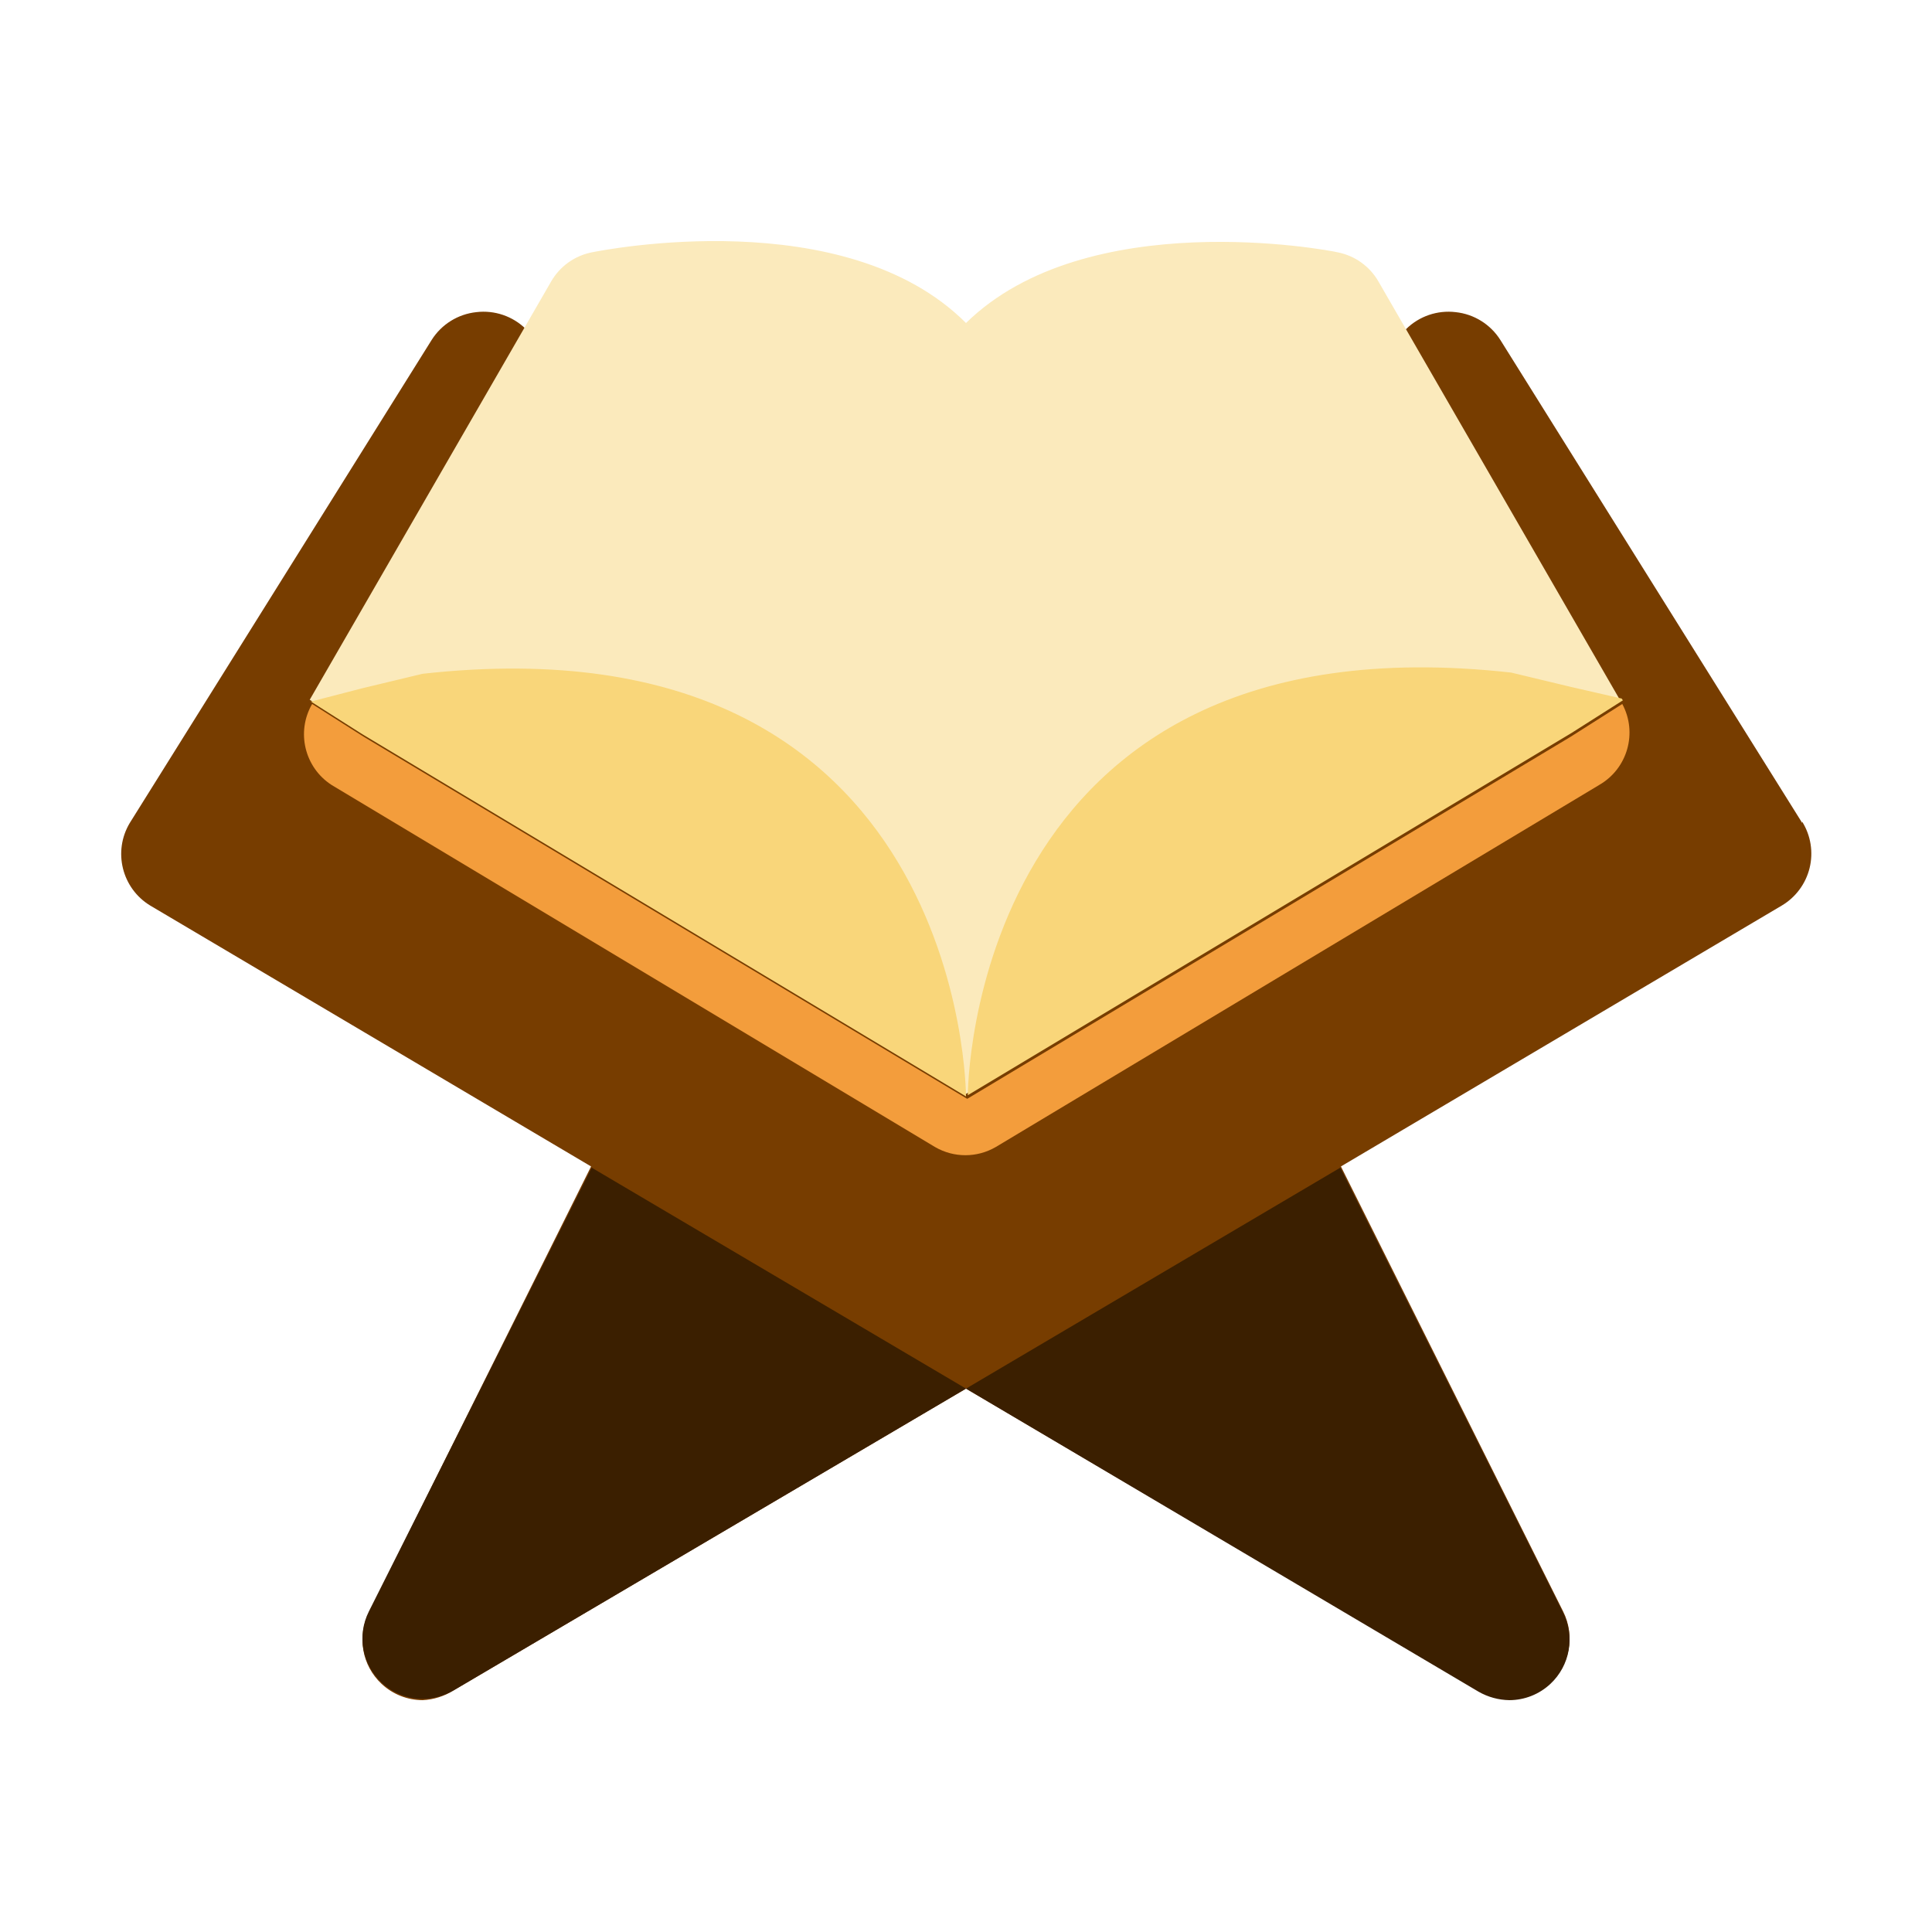
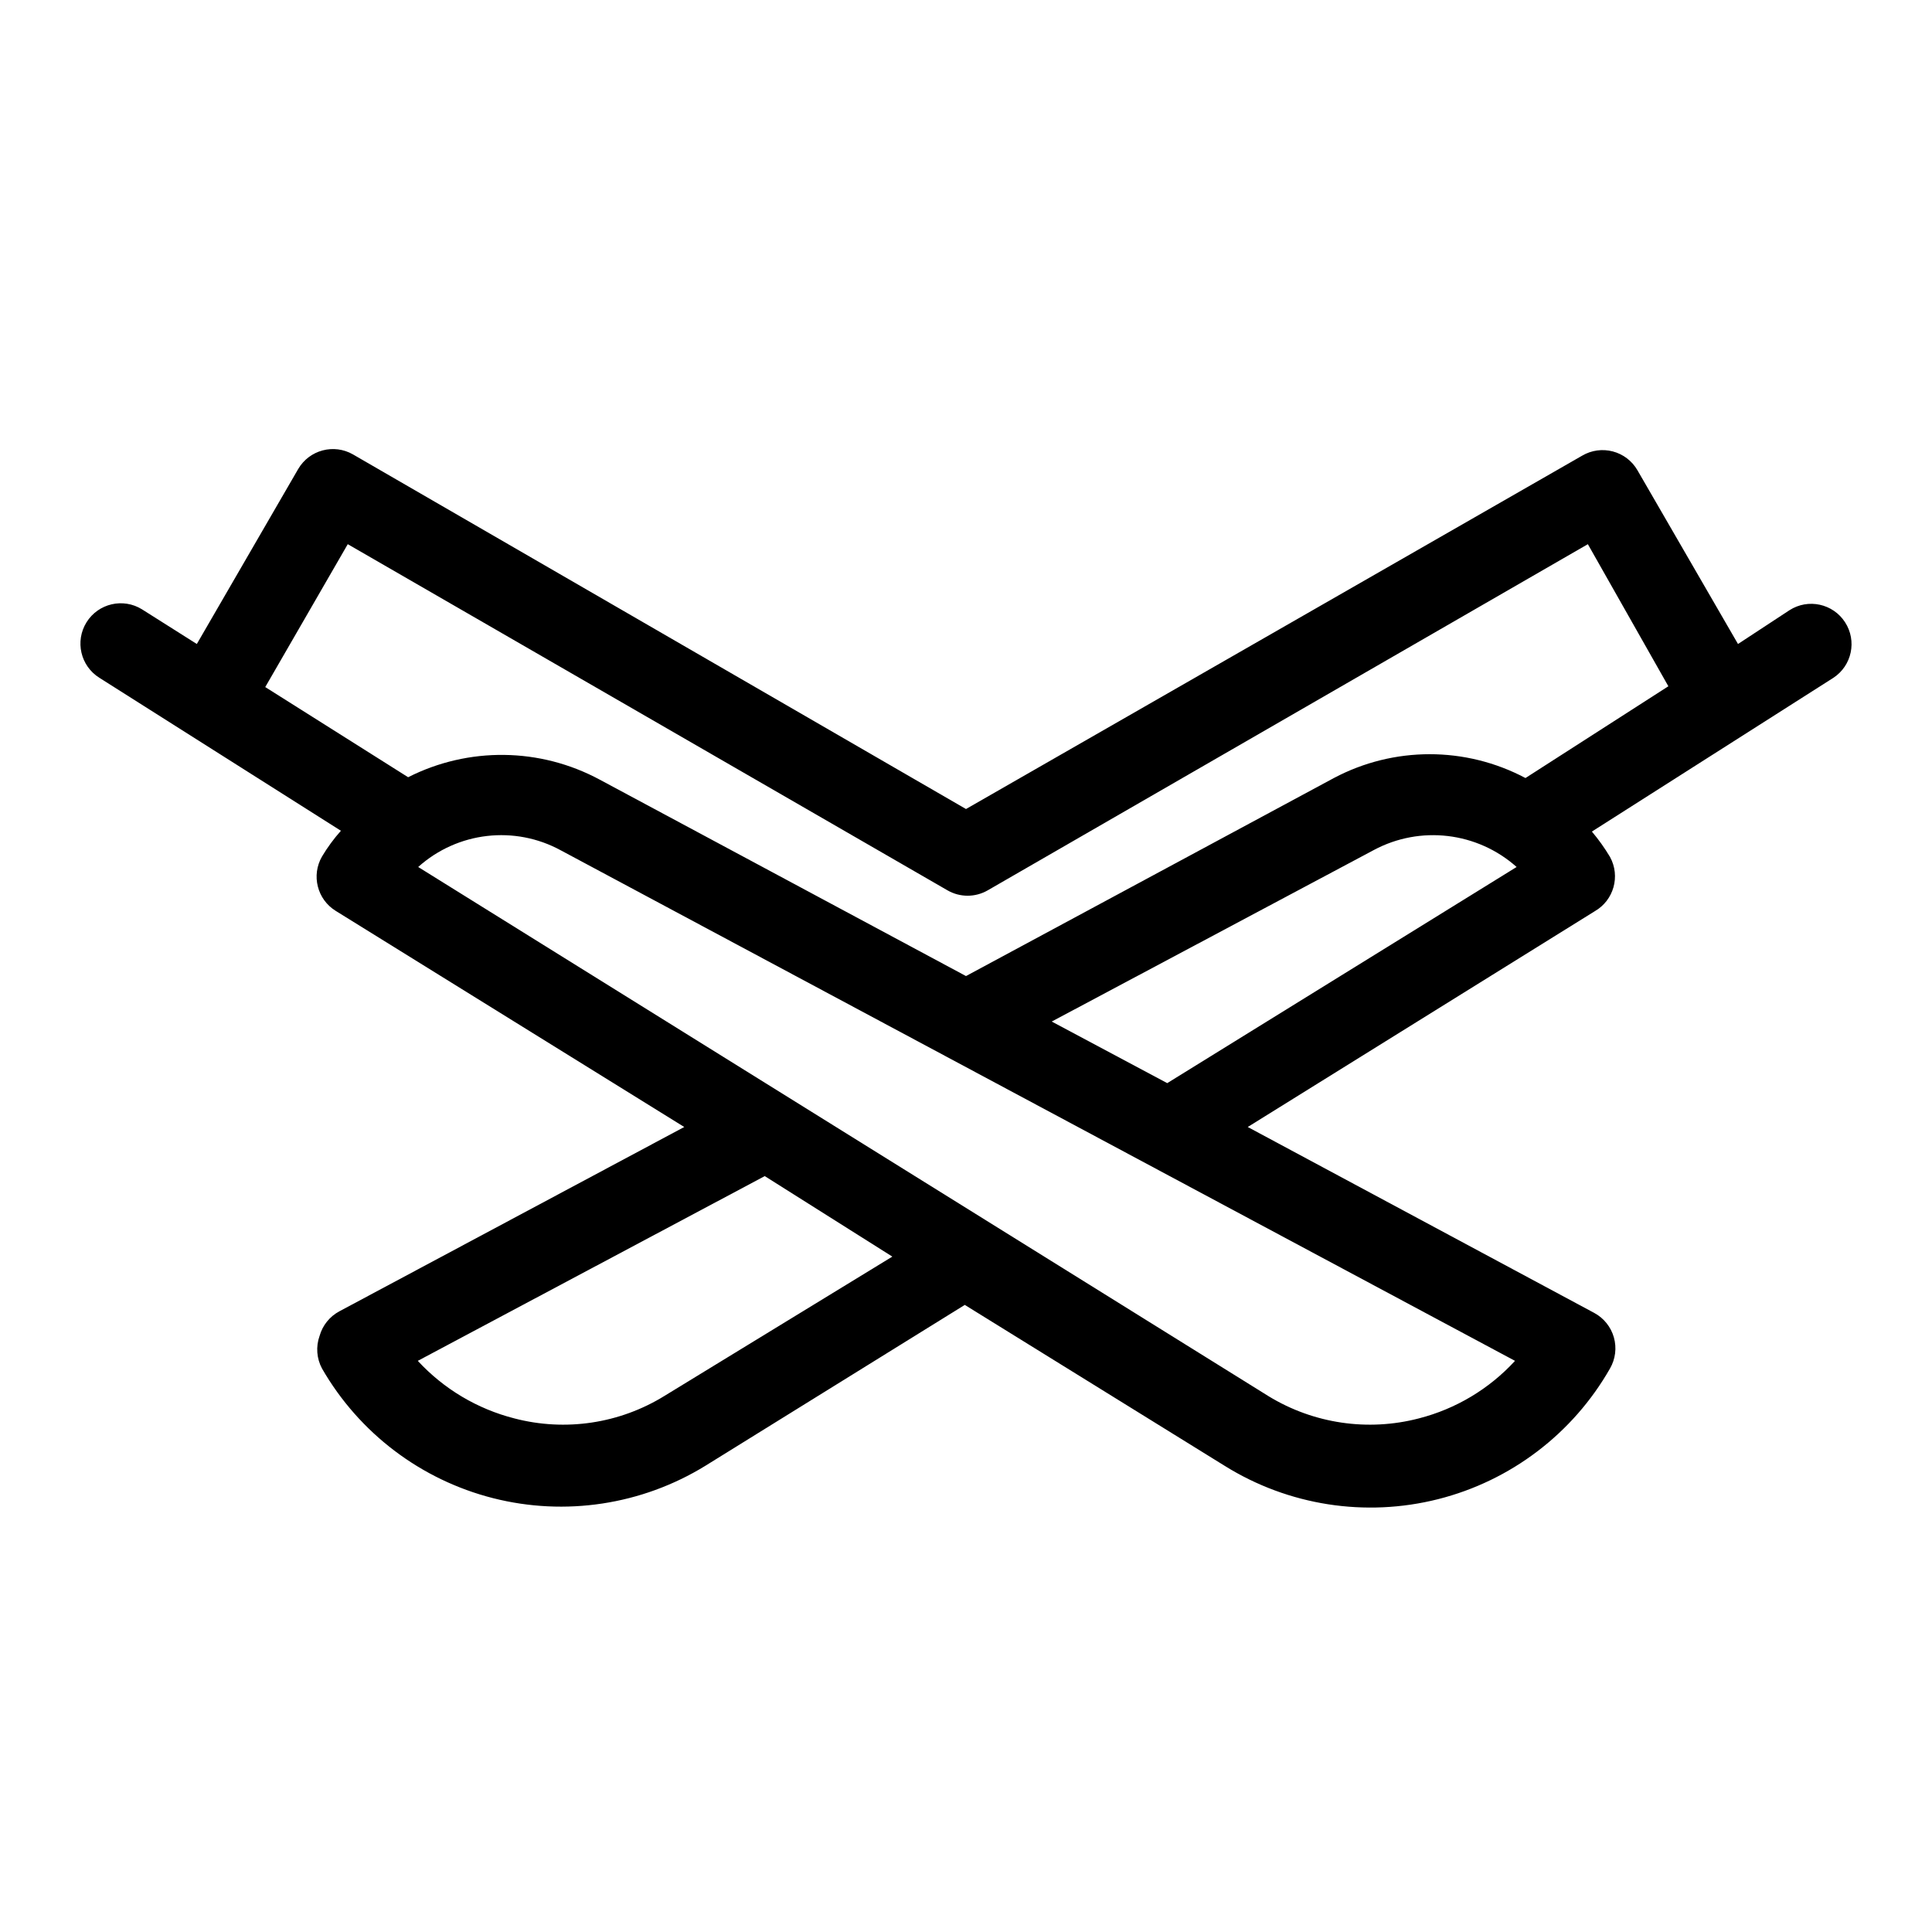
- <svg xmlns="http://www.w3.org/2000/svg" viewBox="0 0 32 32">
-   <path d="M29.85 13.63l-5-8a1 1 0 00-.74-.46 1 1 0 00-.82.28L16 12.75l-7.29-7.3a1 1 0 00-.82-.28 1 1 0 00-.74.46l-5 8A1 1 0 002.49 15l7.3 4.32-3.68 7.39a1 1 0 00.21 1.18 1 1 0 00.68.27 1.06 1.06 0 00.51-.16L16 23l8.49 5a1.06 1.06 0 00.51.14 1 1 0 00.68-.27 1 1 0 00.21-1.18l-3.68-7.37 7.3-4.32a1 1 0 00.34-1.39z" fill="#773d00" />
-   <path class="cls-2" d="M16 23l-8.49 5a1.06 1.06 0 01-.51.14 1 1 0 01-.68-.27 1 1 0 01-.21-1.18l3.69-7.35zm9.68 4.89a1 1 0 01-.68.27 1.06 1.06 0 01-.51-.14L16 23l6.2-3.66 3.69 7.37a1 1 0 01-.21 1.18z" fill="#3b1f00" />
-   <path d="M26.87 11.66l-.85.54-10 6-10-6-.85-.54A1 1 0 005.49 13l10 6a1 1 0 001 0l10-6a1 1 0 00.38-1.34z" fill="#f39d3c" />
-   <path d="M26.83 11.59l-4-6.93a1 1 0 00-.67-.48C22 4.14 18 3.39 16 5.35c-2-2-6-1.21-6.2-1.17a1 1 0 00-.67.48l-4 6.93.85.54 10 6 10-6 .85-.54z" fill="#fbeabc" />
-   <path class="cls-5" d="M26.88 11.6l-.85.54-10 6s0-8 9-7l1 .24.83.19zM16 18.16l-10-6-.85-.54.85-.22 1-.24c9-1 9 7 9 7z" fill="#f9d67a" />
+ <svg xmlns="http://www.w3.org/2000/svg" id="Layer_1" data-name="Layer 1" viewBox="0 0 48 48">
+   <path d="M45.84,15.46a1,1,0,0,0-1.38-.3L43.18,16l-2.5-4.32a1,1,0,0,0-1.37-.36L24,20.1,8.77,11.29a1,1,0,0,0-1.36.36L4.89,16l-1.36-.86a1,1,0,1,0-1.06,1.7l6,3.8a4.21,4.21,0,0,0-.47.64,1,1,0,0,0,.34,1.35L17,28,8.43,32.58a1,1,0,0,0-.49.61A1,1,0,0,0,8,34a6.85,6.85,0,0,0,9.52,2.42l6.45-4,6.46,4A6.85,6.85,0,0,0,40,34a1,1,0,0,0-.39-1.38L31,28l8.62-5.36A1,1,0,0,0,40,21.29a4.78,4.78,0,0,0-.45-.63l6-3.82A1,1,0,0,0,45.84,15.46ZM8.64,13.52l14.9,8.6a1,1,0,0,0,1,0l14.91-8.6,2,3.53L37.9,19.33a5.08,5.08,0,0,0-4.76,0L24,24.25,14.9,19.37a5.14,5.14,0,0,0-4.76-.06L6.59,17.07Zm7.87,21.16a4.79,4.79,0,0,1-3.73.56,4.92,4.92,0,0,1-2.4-1.43L19,29.22l3.17,2Zm18.74.56a4.83,4.83,0,0,1-3.73-.55L10.39,21.54a3.09,3.09,0,0,1,3.55-.41l23.7,12.68A4.89,4.89,0,0,1,35.25,35.24ZM29,26.91l-2.87-1.53,8-4.26a3.12,3.12,0,0,1,3.55.42Z" />
</svg>
